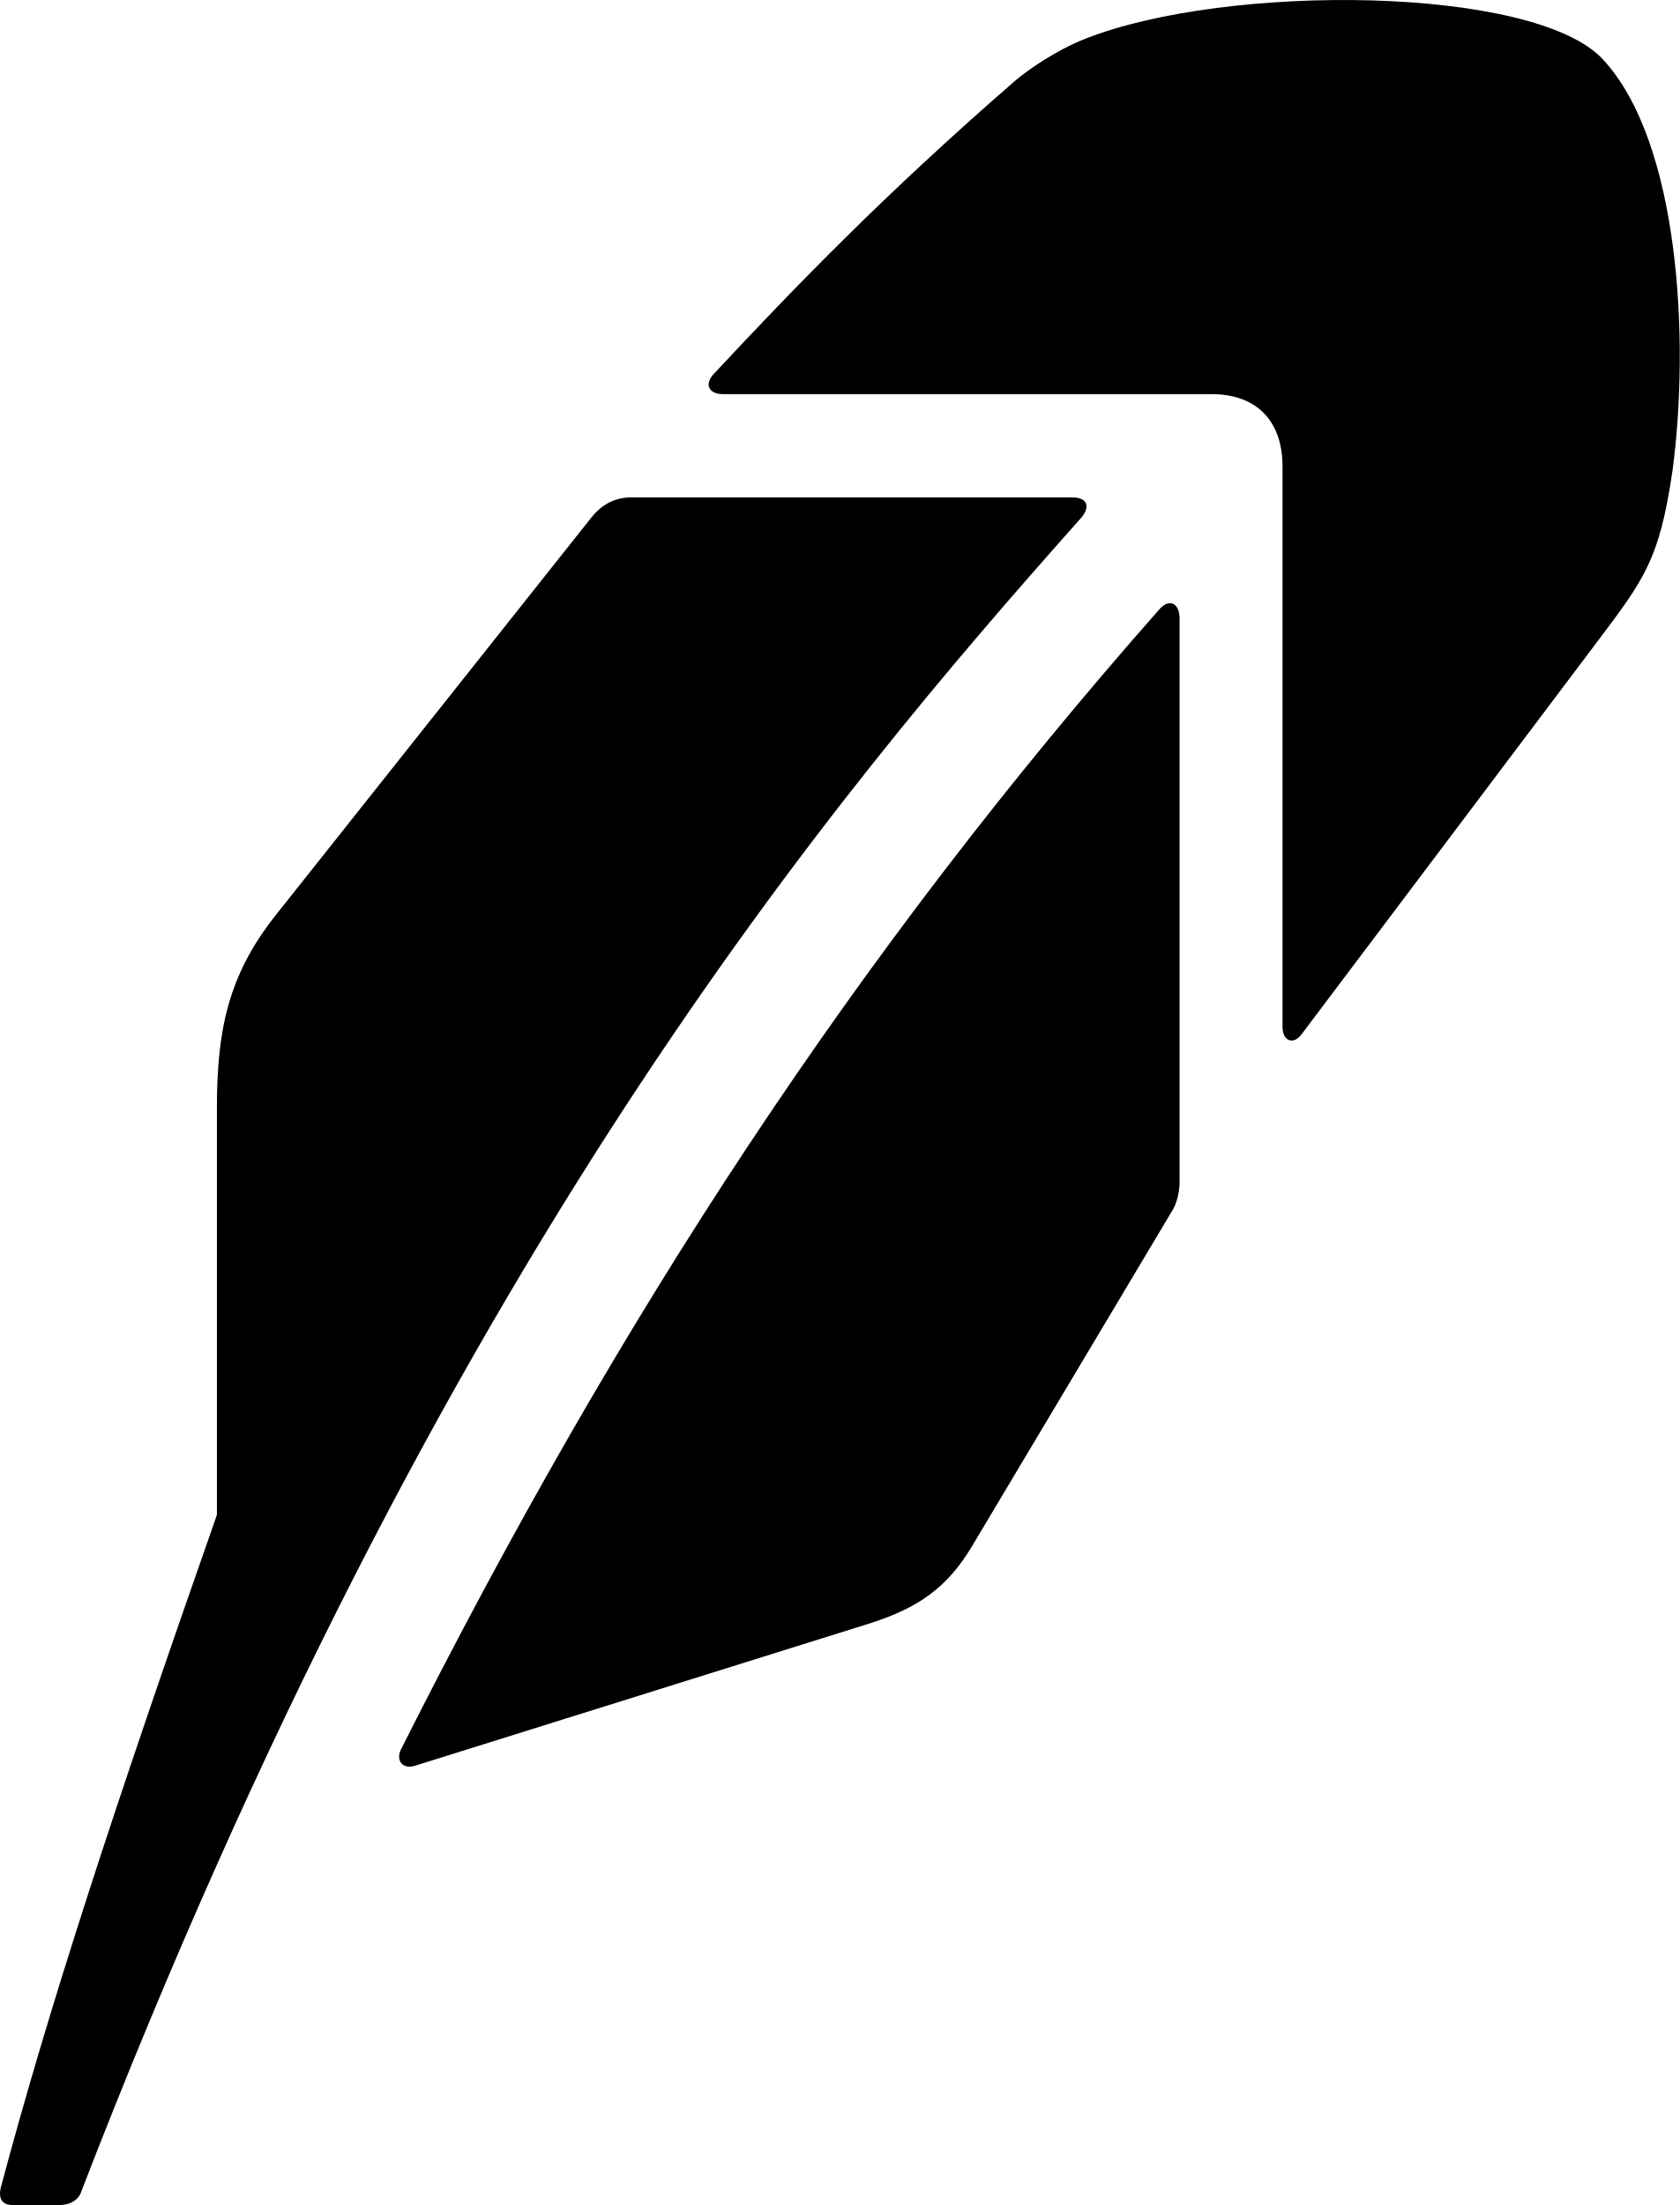
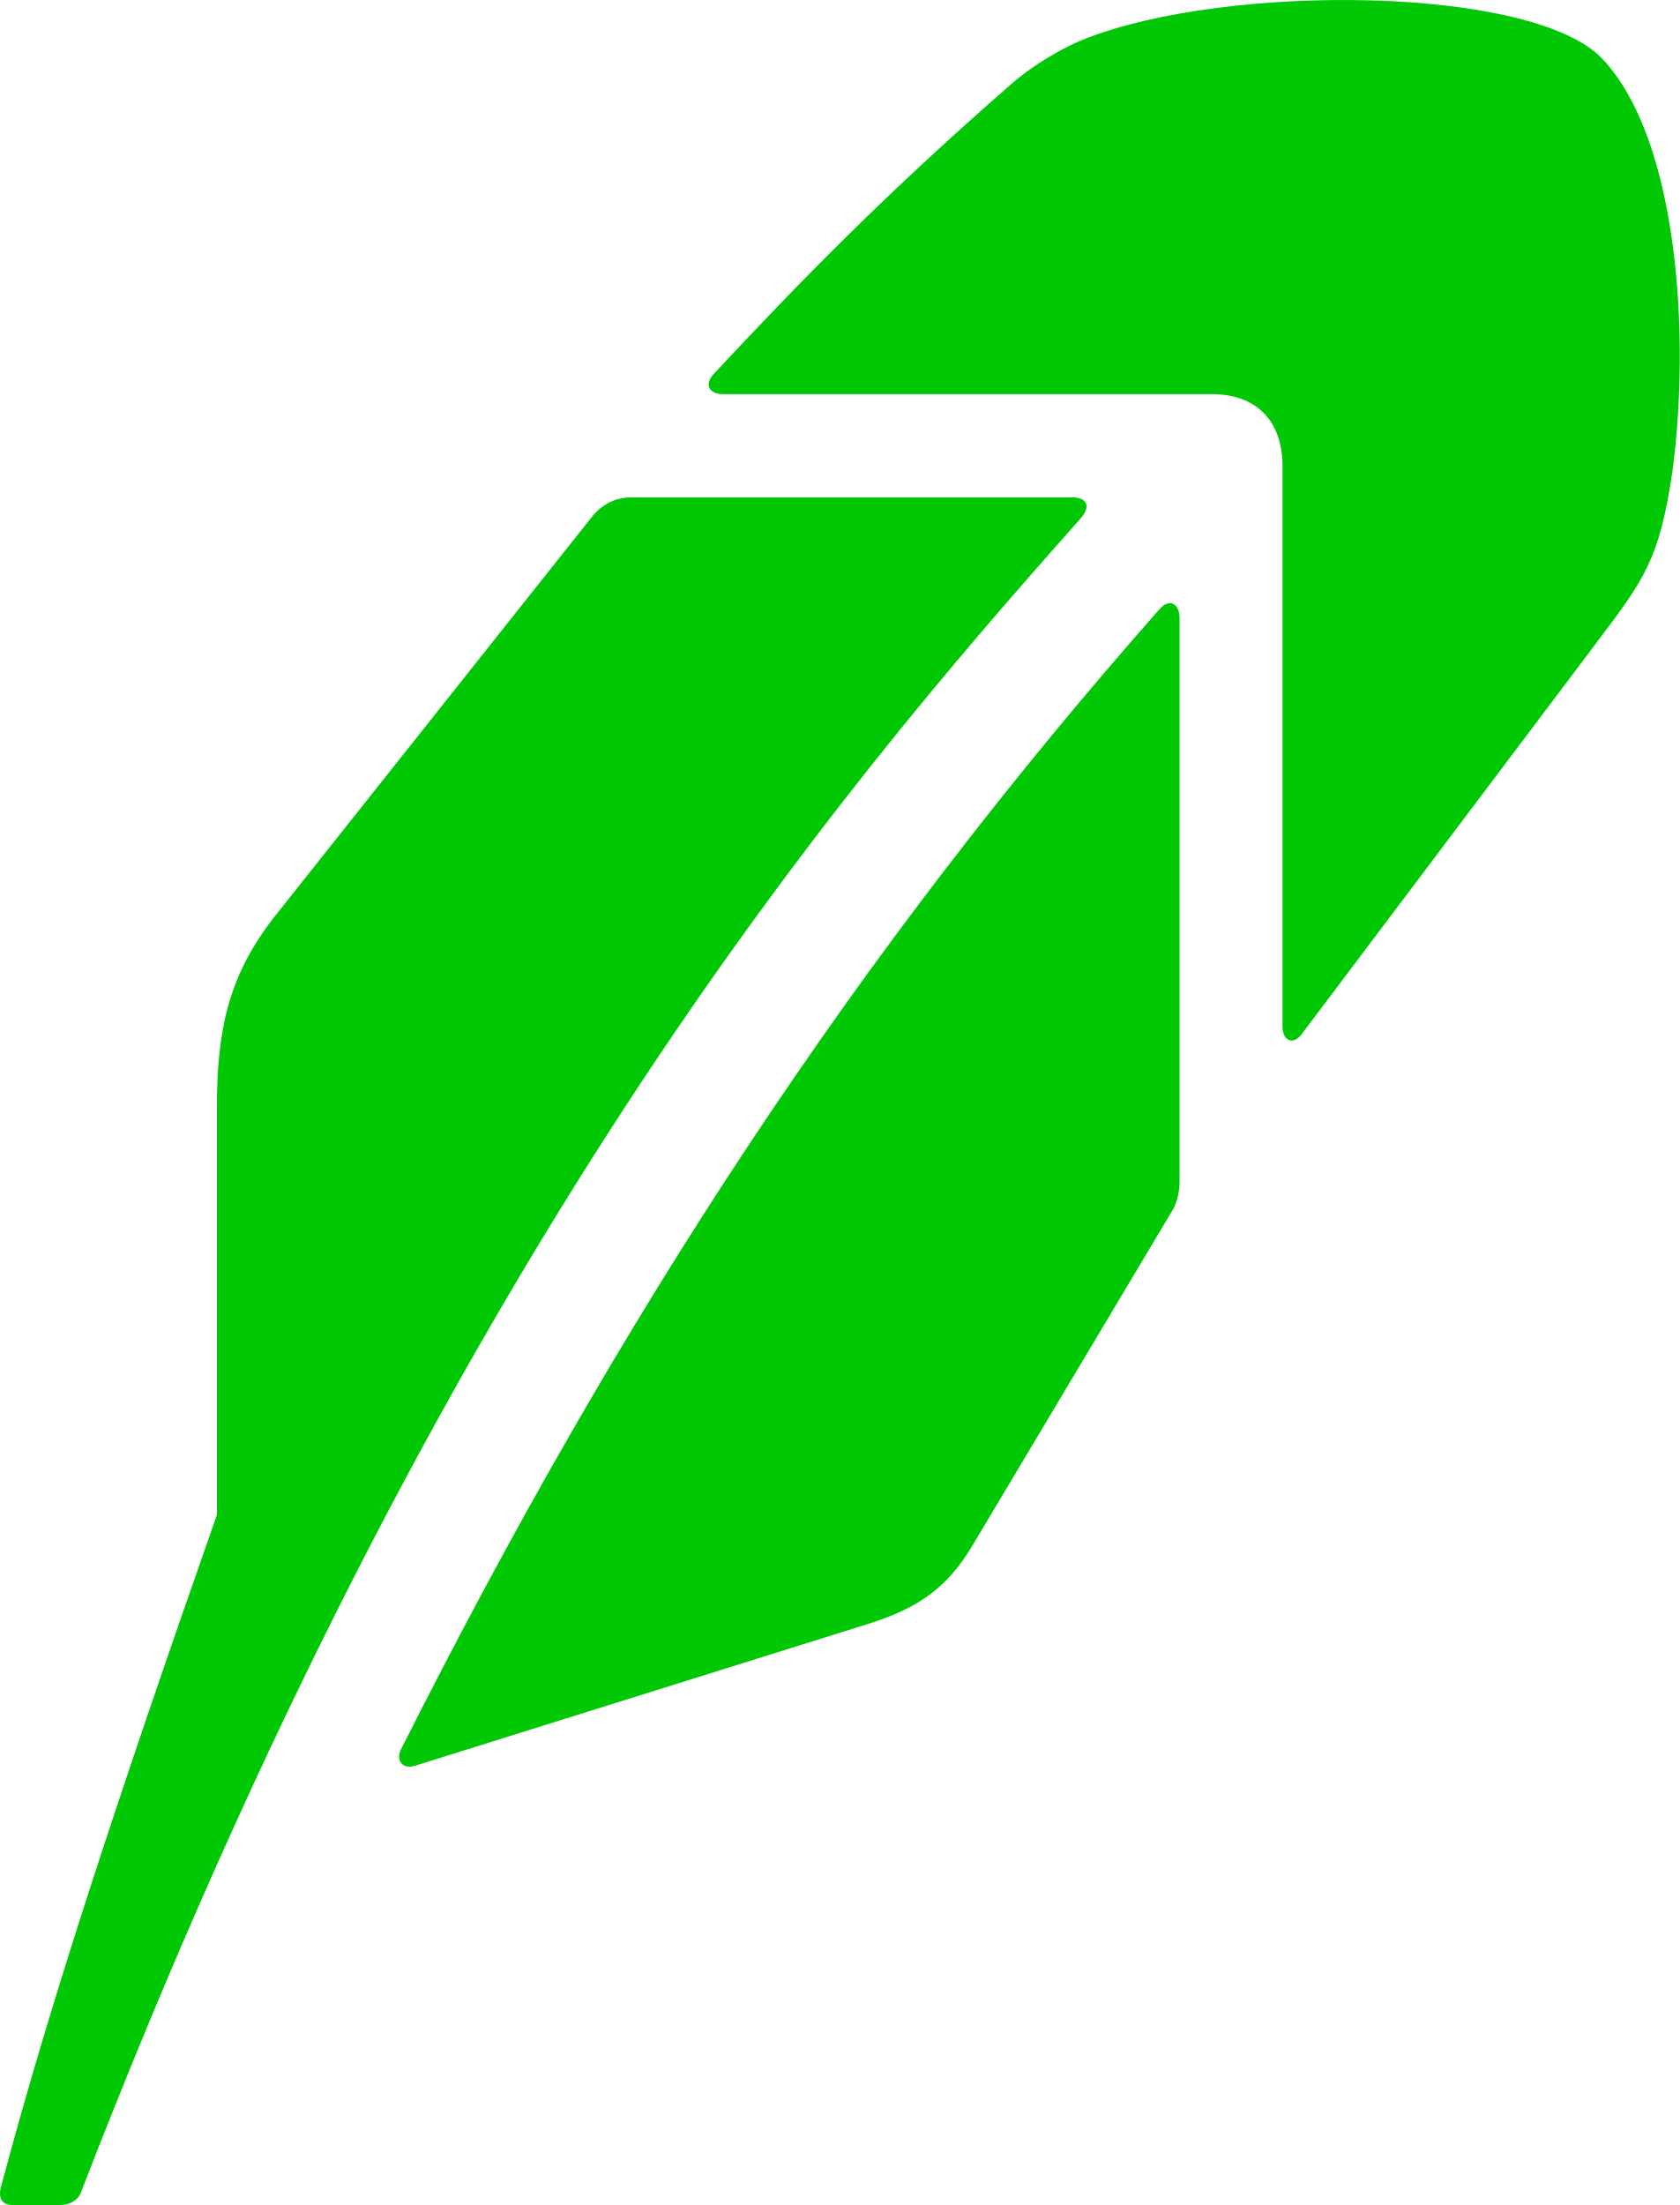
- <svg xmlns="http://www.w3.org/2000/svg" width="32" height="42" viewBox="0 0 32 42" fill="none">
-   <path d="M0.238 42H1.149C1.315 42 1.481 41.916 1.536 41.775C8.413 23.967 15.897 15.147 20.593 9.867C20.786 9.642 20.703 9.474 20.427 9.474H12.031C11.727 9.474 11.47 9.597 11.258 9.867L5.237 17.451C4.353 18.574 4.132 19.613 4.132 21.102V28.855C2.171 34.444 0.928 38.236 0.017 41.663C-0.038 41.882 0.044 42 0.238 42ZM30.535 1.131C29.237 -0.273 23.382 -0.329 20.675 0.738C20.112 0.96 19.571 1.336 19.322 1.552C16.836 3.715 15.179 5.429 13.605 7.114C13.412 7.311 13.495 7.507 13.771 7.507H23.078C23.934 7.507 24.432 8.013 24.432 8.884V19.557C24.432 19.838 24.652 19.922 24.818 19.67L30.425 12.226C31.336 11.018 31.612 10.653 31.861 8.968C32.192 6.496 31.999 2.704 30.535 1.131ZM18.521 29.445L22.36 23.012C22.443 22.844 22.471 22.647 22.471 22.507V11.777C22.471 11.496 22.277 11.384 22.084 11.608C16.312 18.153 11.81 25.035 7.639 33.321C7.535 33.529 7.667 33.714 7.916 33.63L16.533 30.933C17.505 30.63 18.052 30.231 18.521 29.445Z" fill="black" />
+ <svg xmlns="http://www.w3.org/2000/svg" width="32" height="42" viewBox="0 0 32 42" fill="none" role="img" aria-label="Robinhood Chain">
+   <path d="M0.238 42H1.149C1.315 42 1.481 41.916 1.536 41.775C8.413 23.967 15.897 15.147 20.593 9.867C20.786 9.642 20.703 9.474 20.427 9.474H12.031C11.727 9.474 11.47 9.597 11.258 9.867L5.237 17.451C4.353 18.574 4.132 19.613 4.132 21.102V28.855C2.171 34.444 0.928 38.236 0.017 41.663C-0.038 41.882 0.044 42 0.238 42ZM30.535 1.131C29.237 -0.273 23.382 -0.329 20.675 0.738C20.112 0.96 19.571 1.336 19.322 1.552C16.836 3.715 15.179 5.429 13.605 7.114C13.412 7.311 13.495 7.507 13.771 7.507H23.078C23.934 7.507 24.432 8.013 24.432 8.884V19.557C24.432 19.838 24.652 19.922 24.818 19.67L30.425 12.226C31.336 11.018 31.612 10.653 31.861 8.968C32.192 6.496 31.999 2.704 30.535 1.131ZM18.521 29.445L22.36 23.012C22.443 22.844 22.471 22.647 22.471 22.507V11.777C22.471 11.496 22.277 11.384 22.084 11.608C16.312 18.153 11.81 25.035 7.639 33.321C7.535 33.529 7.667 33.714 7.916 33.63L16.533 30.933C17.505 30.63 18.052 30.231 18.521 29.445Z" fill="#00C805" />
</svg>
